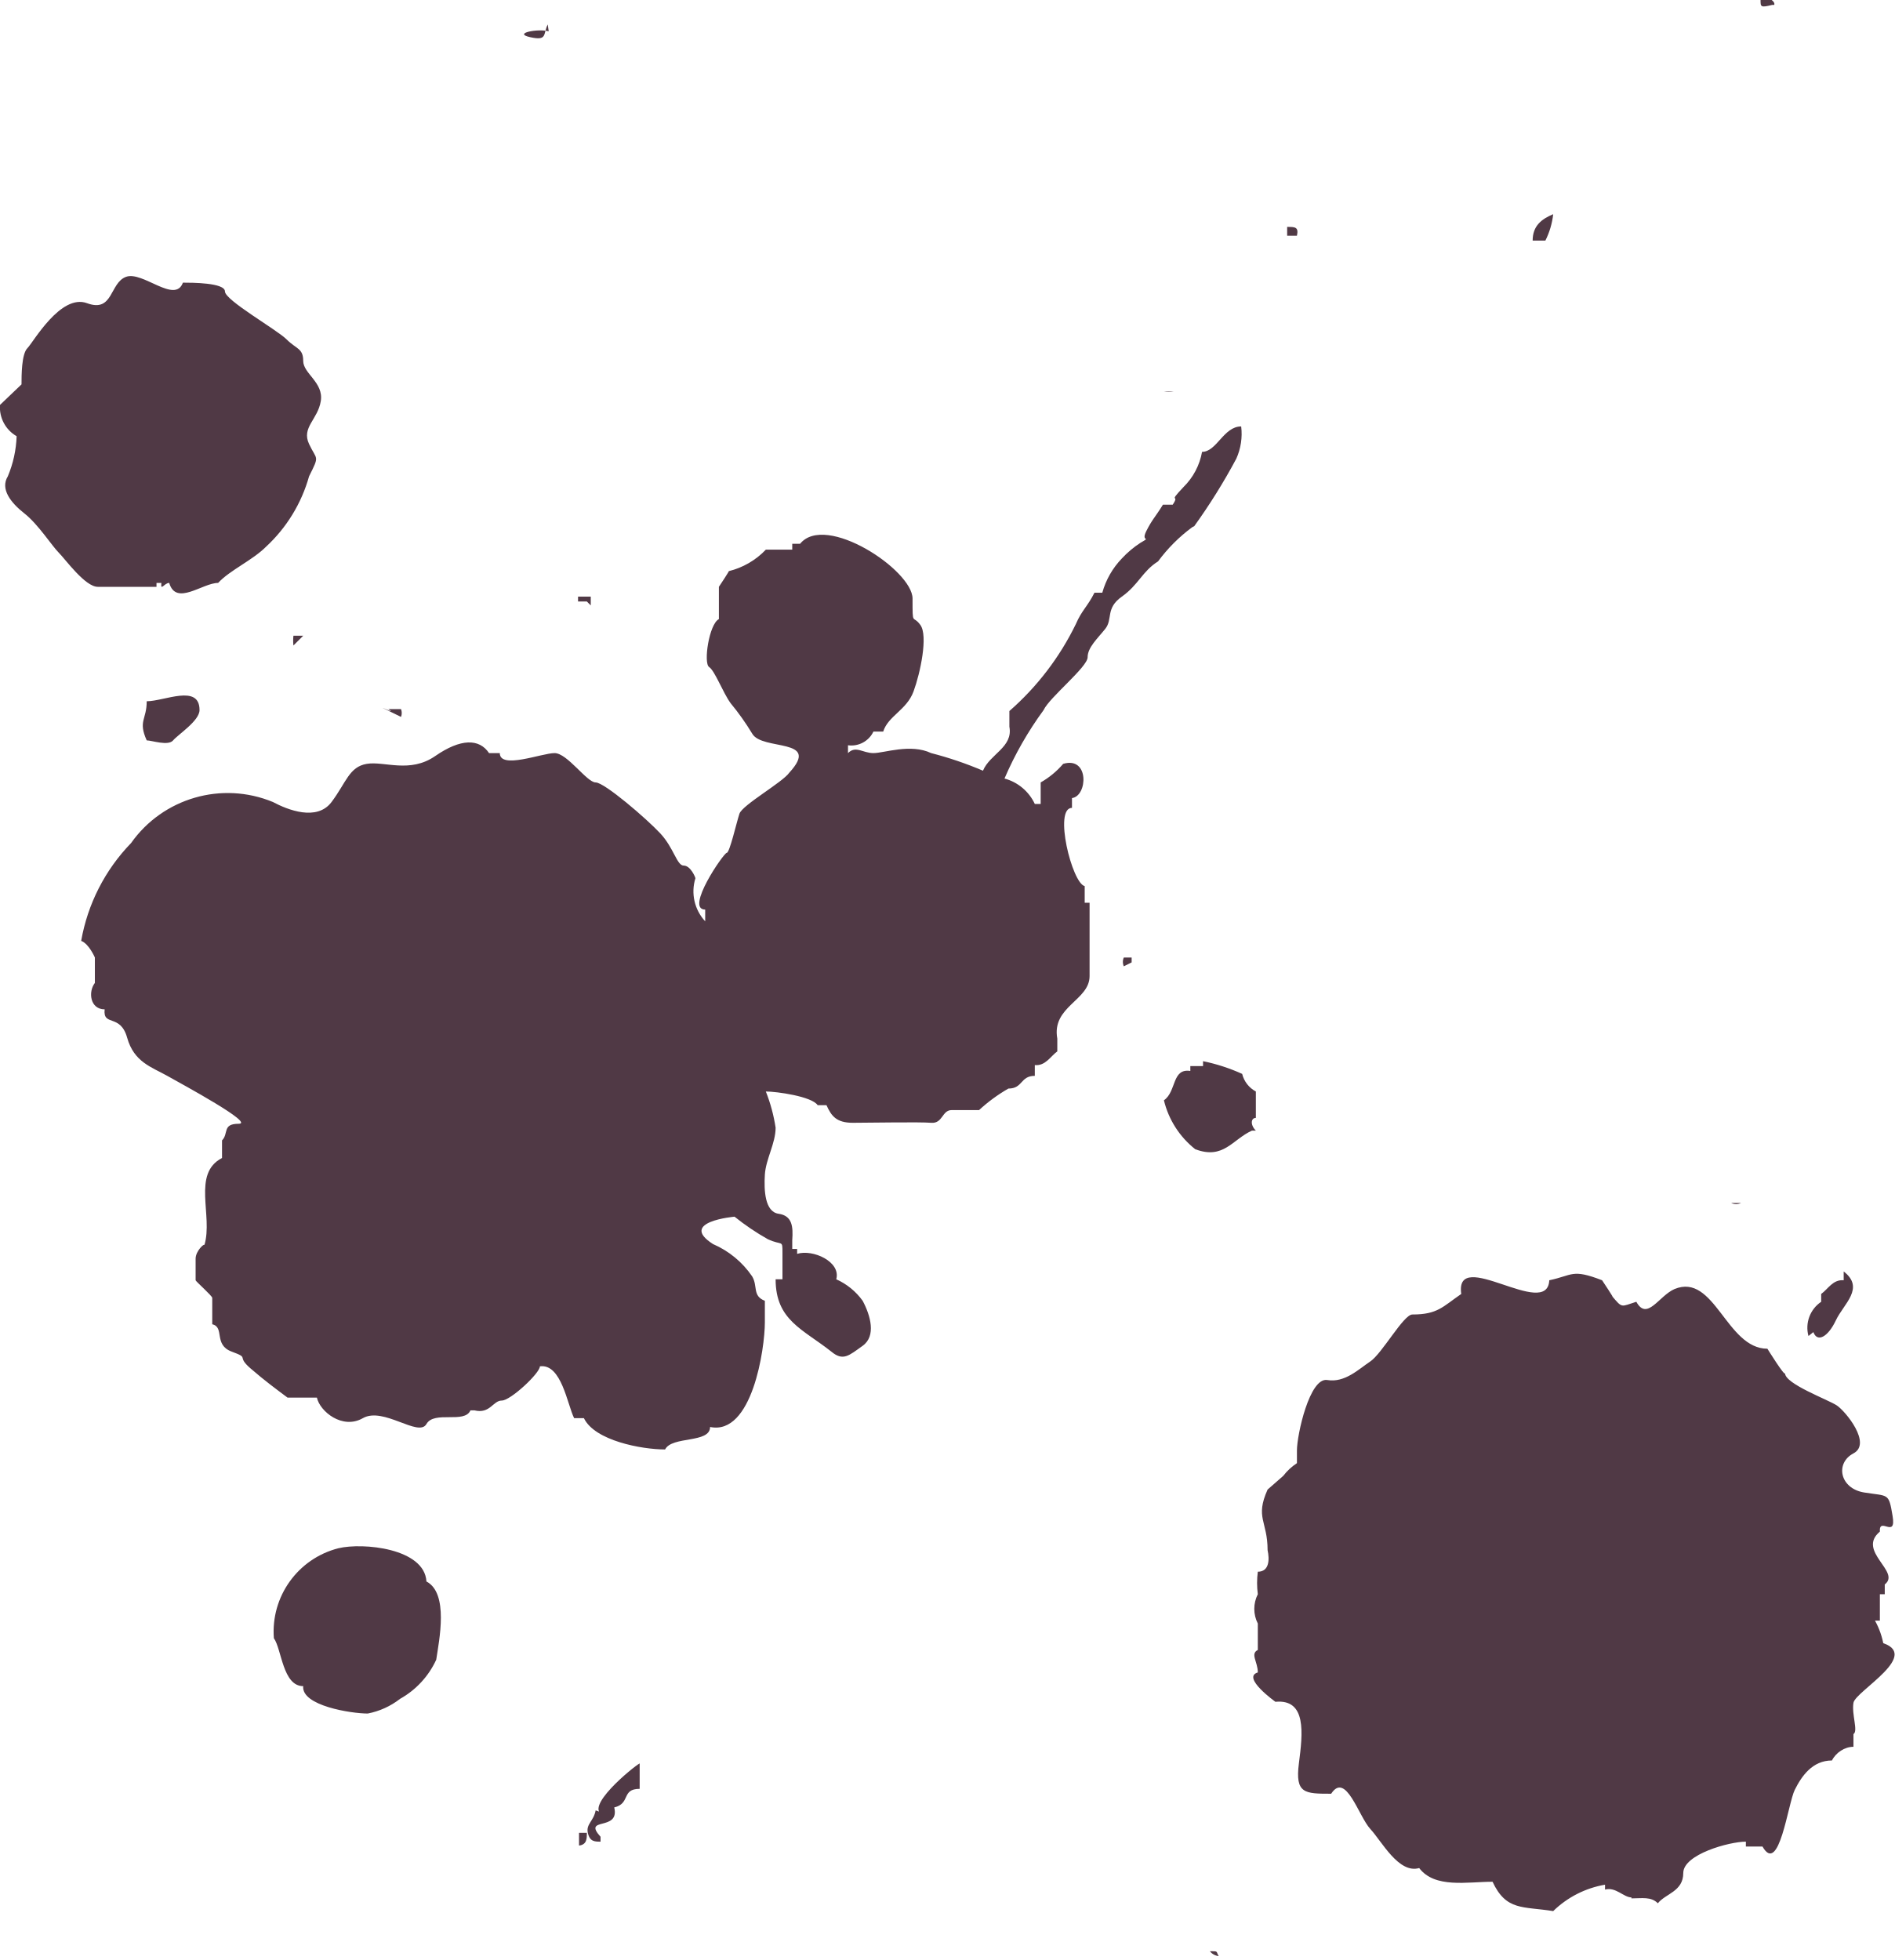
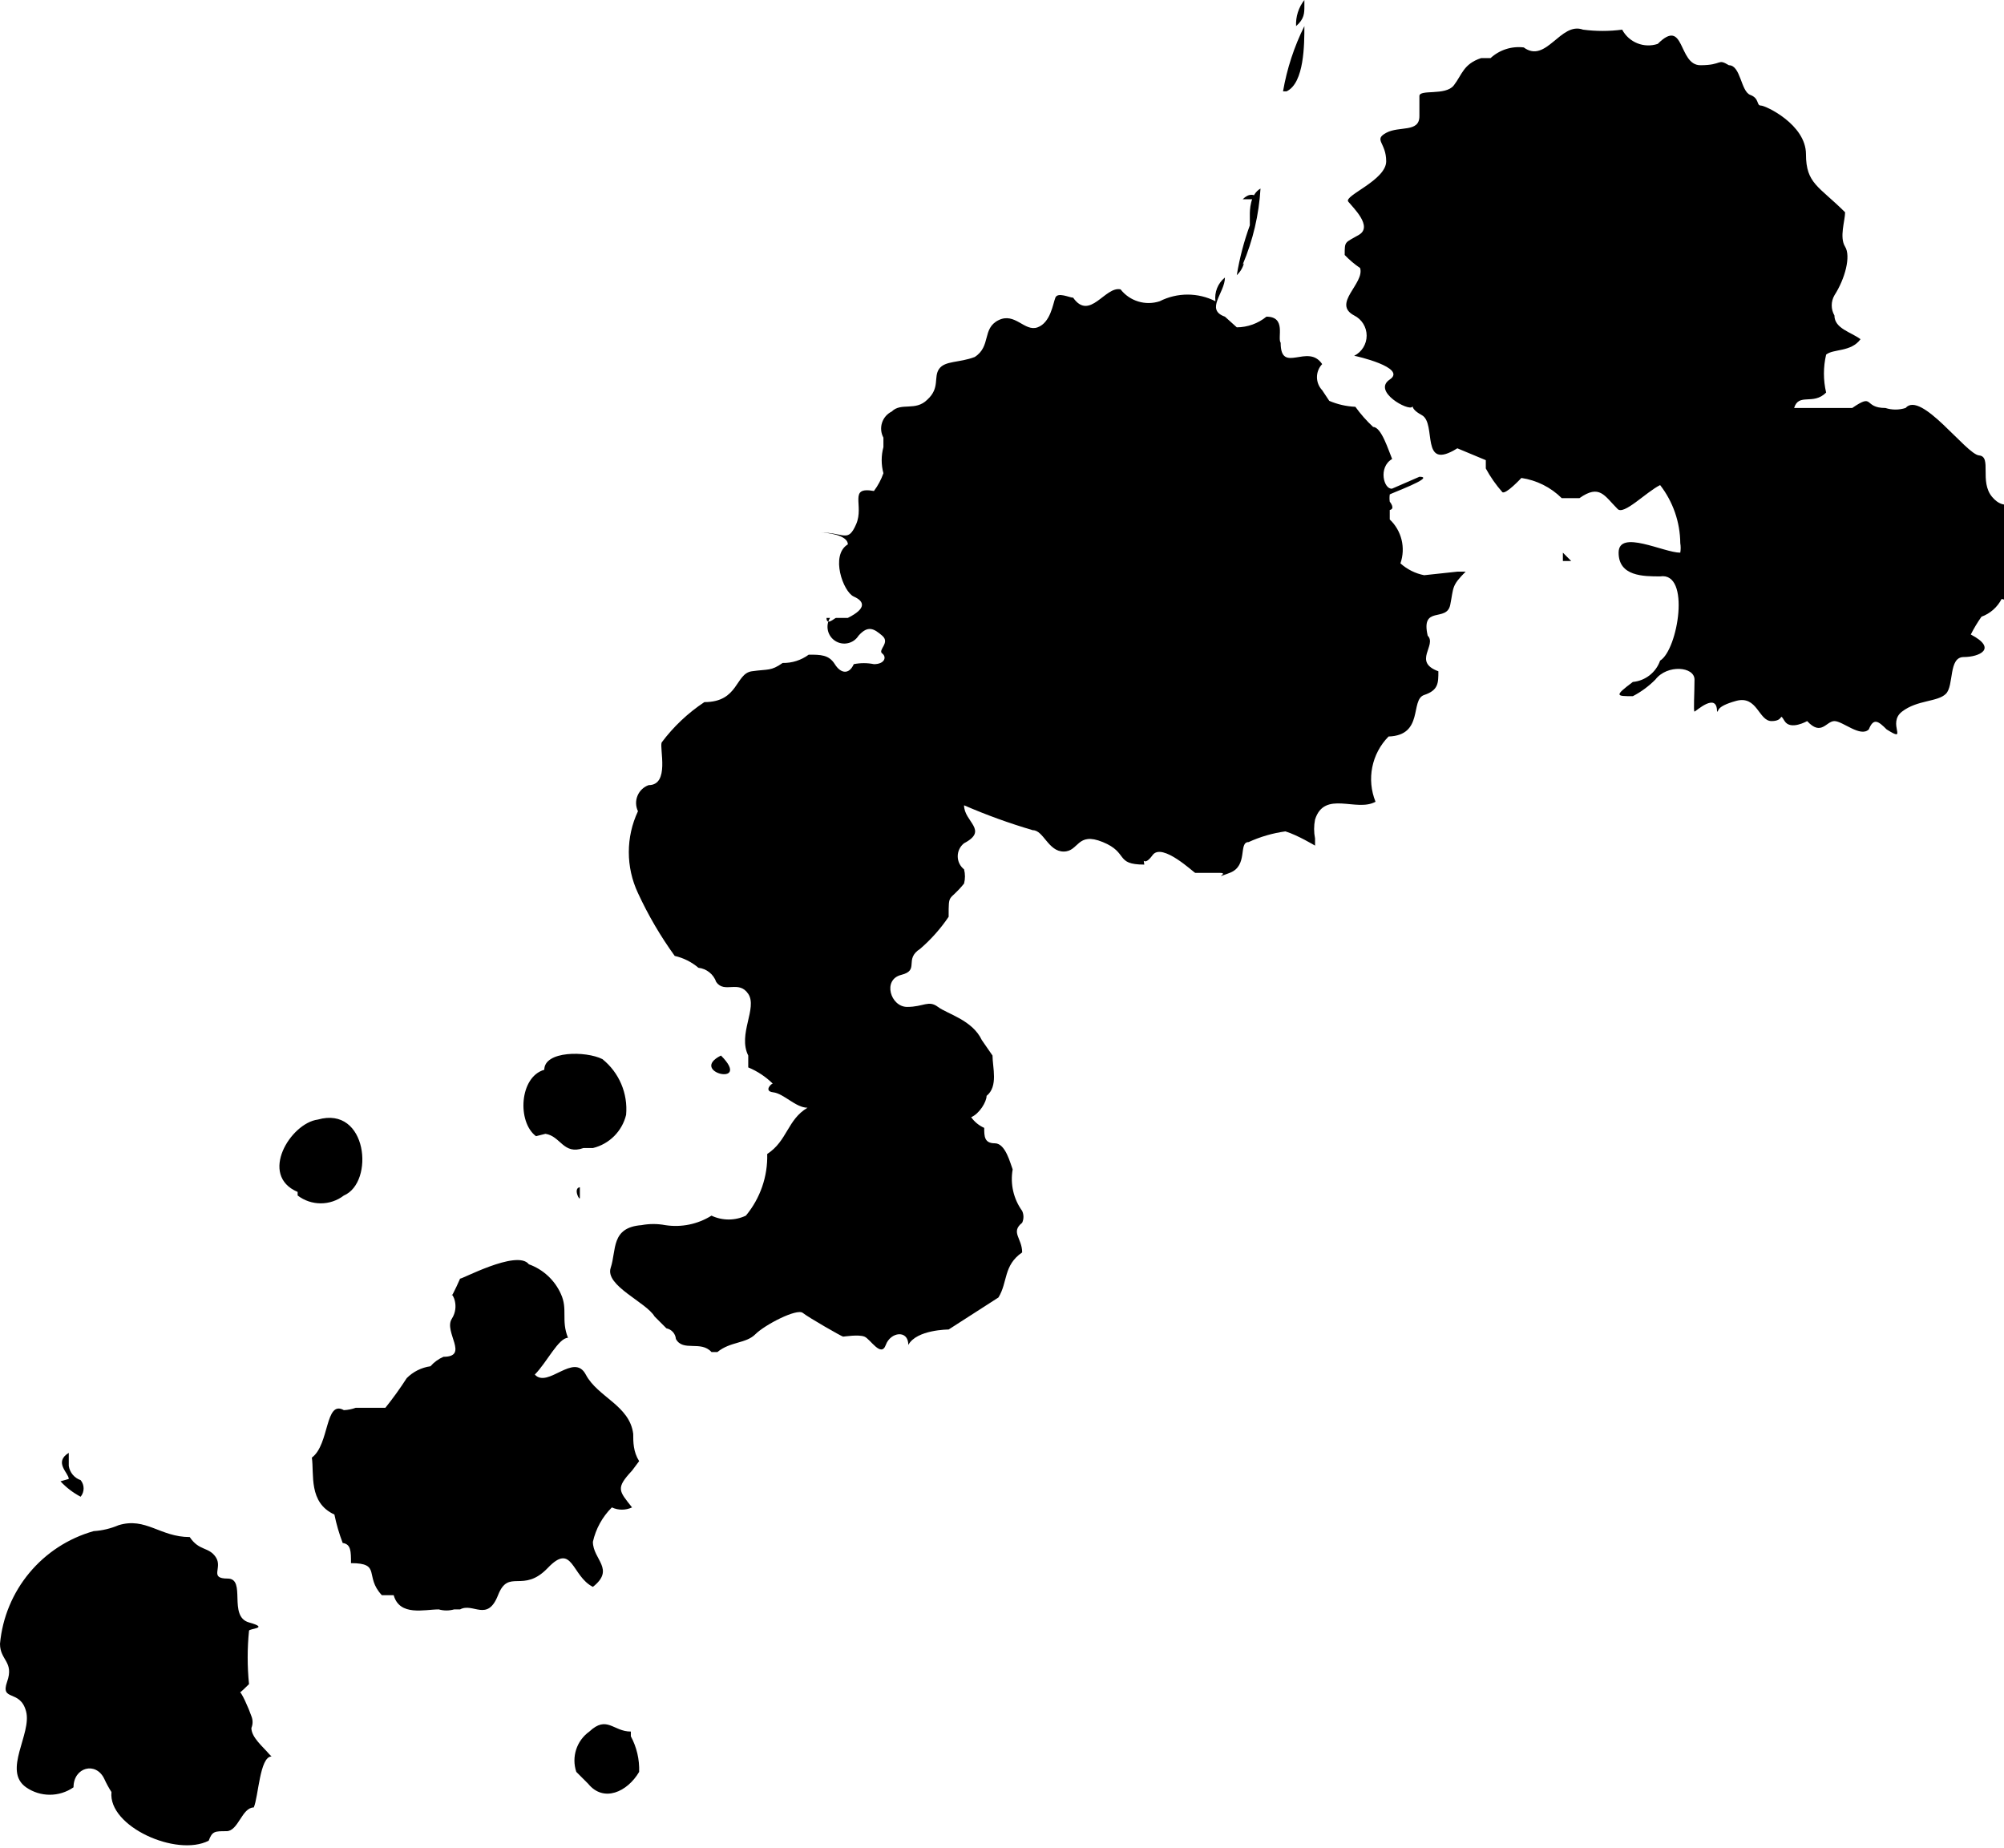
- <svg xmlns="http://www.w3.org/2000/svg" viewBox="0 0 19.37 20.04">
+ <svg xmlns="http://www.w3.org/2000/svg" viewBox="0 0 16.9 15.58">
  <g id="Layer_2" data-name="Layer 2">
-     <g id="Layer_2-2" data-name="Layer 2">
-       <style type="text/css">
- .inksplat{fill:#503945;}
- </style>
-       <path class="inksplat" d="M1,6c-.13,0-.33-.28-.4-.35s-.21-.29-.35-.4S0,5,.08,4.87a1.16,1.16,0,0,0,.09-.41A.34.34,0,0,1,0,4.14l.22-.21c0-.09,0-.31.06-.37S.62,3,.89,3.1s.23-.21.4-.27.5.28.58.06c.09,0,.43,0,.43.09s.53.39.63.49.17.09.17.22.21.22.18.41-.2.27-.12.44.11.11,0,.33a1.55,1.55,0,0,1-.44.72c-.14.14-.37.24-.49.37-.16,0-.43.24-.5,0-.05,0-.09.09-.08,0H1.6V6H1.37v0c-.14,0-.27,0-.4,0m11.22-.61a1.65,1.65,0,0,0-.35.35c-.16.1-.2.24-.37.36s-.09.23-.17.33-.18.19-.18.29-.39.41-.45.54a3.57,3.57,0,0,0-.4.7.48.48,0,0,1,.31.26h.06v0h0V8a.87.87,0,0,0,.23-.19c.27-.08.25.33.09.35v.1c-.19,0,0,.77.13.8v.17h.05c0,.25,0,.5,0,.75s-.39.31-.33.64h0v.13c-.07.05-.12.15-.23.14V11c-.15,0-.12.13-.27.13a1.66,1.66,0,0,0-.3.22H9.73c-.1,0-.09.14-.21.13s-.63,0-.8,0-.22-.07-.27-.18H8.36c-.06-.09-.42-.14-.53-.14a1.7,1.7,0,0,1,.1.37c0,.16-.1.32-.11.48s0,.38.14.4.15.13.14.27h0v.09h0v0h.05v.05c.16-.05.45.08.4.26a.67.67,0,0,1,.27.22c.08.15.14.36,0,.46s-.2.16-.32.06c-.29-.23-.57-.32-.57-.74H8v-.27c0-.14,0-.07-.15-.14a2.5,2.5,0,0,1-.34-.23s-.58.05-.22.28a.93.93,0,0,1,.4.33c.06.1,0,.2.13.25v.08h0v.14h0c0,.27-.13,1.16-.56,1.07,0,.17-.39.09-.46.23-.24,0-.72-.09-.83-.32h-.1c-.07-.14-.13-.56-.35-.53,0,.07-.3.35-.39.35s-.12.14-.28.1v0H4.81c-.06.14-.37,0-.45.14s-.44-.18-.65-.06-.44-.07-.47-.21h-.3c-.12-.09-.23-.17-.38-.3s0-.1-.19-.17-.07-.25-.2-.28v-.14h0s0-.11,0-.13S2,13.1,2,13.09s0-.14,0-.22.09-.16.09-.14c.09-.3-.13-.73.18-.89v-.08h0v-.1c.07-.07,0-.17.17-.17s-.57-.4-.73-.49-.34-.14-.41-.39-.25-.11-.23-.29c-.15,0-.17-.18-.1-.27V9.79S.91,9.65.83,9.62a1.91,1.91,0,0,1,.51-1,1.21,1.21,0,0,1,1.45-.42c.15.08.45.2.6,0s.18-.36.36-.39.44.1.7-.08S4.9,7.55,5,7.7h.11c0,.17.43,0,.56,0S6,8,6.09,8s.52.37.66.52.17.33.24.33.12.12.12.13a.45.45,0,0,0,.1.44V9.3c-.21,0,.19-.58.22-.58s.1-.31.13-.4S8,8,8.07,7.9c.33-.36-.28-.22-.38-.4a2.58,2.58,0,0,0-.22-.31c-.08-.11-.16-.33-.22-.37s0-.44.1-.49v-.1h0V6s.12-.18.1-.16a.78.78,0,0,0,.38-.22H8.1V5.56h.08c.26-.32,1.15.27,1.15.56s0,.16.08.27,0,.49-.07.68-.26.25-.31.41h-.1a.25.25,0,0,1-.26.14V7.7c.08-.08.15,0,.26,0s.38-.1.59,0a3.68,3.68,0,0,1,.53.18c.07-.17.31-.24.27-.45h0V7.27A2.82,2.82,0,0,0,11,6.38c.06-.14.12-.18.19-.32h.08a.82.82,0,0,1,.2-.35,1,1,0,0,1,.19-.16c.12-.07,0,0,.06-.12s.09-.14.17-.27l.1,0c.08-.12-.06,0,.11-.18a.67.67,0,0,0,.19-.36c.15,0,.22-.26.4-.26a.62.62,0,0,1-.05.33,6.12,6.12,0,0,1-.43.69M1.5,7.17c.18,0,.54-.18.54.09,0,.11-.22.25-.27.31s-.22,0-.27,0c-.09-.2,0-.21,0-.4m2.86,9c.23.12.13.6.1.8a.88.88,0,0,1-.37.4.78.78,0,0,1-.33.15c-.17,0-.68-.08-.66-.28-.21,0-.22-.38-.3-.49a.88.88,0,0,1,.66-.92c.25-.06.88,0,.9.34M3,6.6a.47.47,0,0,1,0-.1h.1v0s-.06,0,0,0m1,.75a.11.11,0,0,1,0,.08c-.41-.2,0,0-.13-.08H4v0s.06,0,0,0m1.6-7c-.05.1,0,.17-.18.13S5.5.29,5.61.32m.27,18.42H6c0,.06,0,.12-.08.13v-.13M6,6.15H5.91V6.1s.09,0,.13,0v.09m.14,12.37c-.24-.06.3-.5.36-.53v.21h0v.05c-.19,0-.09.15-.26.19.06.25-.33.09-.14.3v.05c-.06,0-.11,0-.13-.09s.06-.12.08-.23l.14.05m5.26-8.68a.11.11,0,0,1,0-.09h.08v0s0,0,0,.05M12,4a.31.31,0,0,1-.1,0c.1,0,.07,0,.1,0m.8,7.56c-.2.09-.29.3-.58.19a.91.91,0,0,1-.32-.5c.13-.09.08-.33.27-.3v-.05h.13v-.05a1.88,1.88,0,0,1,.4.13.28.28,0,0,0,.14.18v.27c-.05,0-.06.07,0,.13M12.46,20a.13.13,0,0,1-.09-.05c.09,0,.06,0,.09.05m6.76-3.21c.45.12-.25.5-.27.62s.05.29,0,.32v.13c-.09,0-.18.06-.22.14-.2,0-.31.16-.38.3s-.16.88-.33.58h-.17v-.05c-.17,0-.64.13-.64.32s-.18.21-.26.31c-.07-.07-.16-.05-.27-.05V19.4c-.08,0-.16-.11-.27-.08v-.05a1,1,0,0,0-.53.27c-.31-.05-.48,0-.62-.3-.26,0-.59.07-.75-.14-.21.06-.38-.27-.5-.4s-.25-.59-.4-.36c-.27,0-.37,0-.33-.31s.08-.66-.24-.63c0,0-.35-.25-.18-.3,0-.11-.08-.19,0-.23V16.6a.33.33,0,0,1,0-.3.89.89,0,0,1,0-.23c.12,0,.12-.13.1-.22h0c0-.3-.13-.33,0-.62l.16-.14a.57.57,0,0,1,.14-.13v-.13h0c0-.16.13-.75.31-.72s.32-.11.44-.19.34-.48.43-.48c.26,0,.31-.08.5-.21-.07-.49.88.27.9-.14.24-.05.23-.12.54,0,0,0,.14.21.1.16.11.13.09.11.25.06.11.2.23-.06.39-.13.41-.17.53.61.95.61,0,0,.18.29.18.25,0,.11.44.27.53.33s.36.39.17.49-.14.36.11.4.25,0,.29.24-.14,0-.13.16c-.24.2.22.41.05.54v.1h-.05v.17h0v.1h-.05a.8.8,0,0,1,.09.26m-6-14.42h-.1V2.32c.08,0,.12,0,.1.09m1.07,4.05c-.05,0-.06,0-.1,0s.07,0,.1,0m1.47-4h-.13c0-.15.09-.22.21-.27a.79.79,0,0,1-.08.27m2,9.84a.12.12,0,0,1-.1,0c.06,0,.08,0,.1,0M18.12.05C18,.08,18,.07,18,0s.16,0,.14.05m.35,13.61h0a.32.32,0,0,1,.13-.35v-.08c.07-.05.12-.15.23-.14V13c.22.17,0,.33-.08.5s-.19.23-.23.12" />
+     <g id="Layer_2-2" data-name="Layer 2" class="inksplat">
+       <path d="M2.29,14.81c-.1,0-.11.34-.15.43v0c-.1,0-.13.2-.23.2s-.12,0-.15.08c-.27.14-.85-.12-.82-.41A.88.88,0,0,1,.88,15c-.07-.15-.26-.1-.26.07a.35.35,0,0,1-.4,0c-.2-.14.05-.45,0-.64S0,14.35.06,14.18,0,14,0,13.86a1.09,1.09,0,0,1,.79-.95h0A.64.64,0,0,0,1,12.86H1c.23-.07.35.1.6.1.08.12.16.08.22.17s-.06.18.1.18,0,.32.18.37,0,.05,0,.07a2.25,2.25,0,0,0,0,.45h0s-.09.09-.08.07.08.14.1.2a.13.13,0,0,1,0,.1h0c0,.08.1.16.15.22M.58,12.47c0-.05-.13-.14,0-.22l0,.05h0l0,.06h0a.15.15,0,0,0,.1.12.11.11,0,0,1,0,.14.64.64,0,0,1-.17-.13m2-2.44c-.33-.14-.06-.58.17-.61h0c.42-.12.48.53.22.64a.32.32,0,0,1-.39,0m2.82,2.32c-.14.15-.11.17,0,.31a.2.2,0,0,1-.17,0A.59.59,0,0,0,5,13c0,.15.19.23,0,.38-.18-.09-.17-.38-.38-.16s-.33,0-.42.23-.21.06-.32.12v0l-.05,0h0a.24.24,0,0,1-.13,0c-.12,0-.33.06-.38-.12H3.22c-.15-.16,0-.27-.26-.27,0-.1,0-.16-.07-.17l0,0v0a1.53,1.53,0,0,1-.07-.24c-.22-.1-.17-.34-.19-.48.15-.11.11-.49.27-.4A.33.33,0,0,0,3,11.87c.08,0,.18,0,.25,0a3,3,0,0,0,.18-.25h0a.35.35,0,0,1,.2-.1.31.31,0,0,1,.11-.08h0c.22,0,0-.21.07-.32s0-.22,0-.2.08-.16.07-.14.48-.25.58-.12a.47.47,0,0,1,.27.25h0c.06.13,0,.22.06.37-.08,0-.18.21-.28.31.11.12.33-.19.43,0s.37.26.4.5c0,.07,0,.15.05.23M4.52,9.58c-.16-.12-.14-.5.07-.56,0-.16.35-.16.49-.09a.54.54,0,0,1,.2.47A.38.38,0,0,1,5,9.68s0,.07,0,0l-.08,0c-.17.06-.19-.1-.32-.12m.72,5.08a.59.59,0,0,1,.07.3c-.1.17-.3.26-.43.1l0,0-.1-.1h0a.3.3,0,0,1,.11-.34v0c.15-.14.2,0,.35,0M4.89,10h0s0,.07,0,.1-.06-.08,0-.09m7.4-5.19.07,0c-.12.12-.1.13-.13.28s-.25,0-.19.26h0c.08.08-.13.22.09.3,0,.1,0,.16-.12.2s0,.34-.3.35h0a.51.51,0,0,0-.11.55c-.16.09-.43-.1-.51.15a.41.41,0,0,0,0,.16s0,.06,0,.06-.15-.09-.25-.12a1.11,1.11,0,0,0-.31.09c-.09,0,0,.2-.16.26s0,0-.08,0v0s-.2,0-.21,0-.28-.26-.36-.15-.08,0-.07.08c-.25,0-.13-.1-.35-.19s-.2.08-.33.08S8.8,7,8.71,7a5,5,0,0,1-.58-.21c0,.14.21.21,0,.32h0a.14.14,0,0,0,0,.22.24.24,0,0,1,0,.12C8,7.61,8,7.52,8,7.73A1.37,1.37,0,0,1,7.76,8c-.14.09,0,.18-.16.22s-.09.27.05.27.18-.06.26,0,.29.11.37.28h0l.09.13h0c0,.1.05.26-.05.34h0l0,0h0c0,.05-.06.15-.13.18a.27.27,0,0,0,.11.09c0,.07,0,.13.09.13s.13.17.15.22a.46.46,0,0,0,.08.35h0a.12.12,0,0,1,0,.1c-.1.08,0,.13,0,.25-.16.11-.12.25-.2.38l0,0L8,11.21s-.27,0-.34.13c0-.13-.15-.11-.19,0s-.13-.05-.18-.07-.17,0-.18,0-.29-.16-.34-.2-.32.1-.4.18-.21.06-.32.15v0H6c-.09-.1-.24,0-.3-.11a.1.1,0,0,0-.08-.09l-.1-.1h0c-.07-.12-.42-.26-.37-.41s0-.34.26-.36a.54.54,0,0,1,.2,0A.57.57,0,0,0,6,10.25a.34.34,0,0,0,.29,0,.78.78,0,0,0,.18-.52c.17-.11.17-.29.34-.39-.1,0-.2-.12-.29-.13s0-.09,0-.07A.65.65,0,0,0,6.31,9V8.9c-.09-.18.08-.4,0-.52s-.2,0-.27-.1l0,0a.18.18,0,0,0-.15-.12.47.47,0,0,0-.2-.1,3.18,3.18,0,0,1-.31-.53h0a.81.81,0,0,1,0-.69.16.16,0,0,1,.09-.22c.18,0,.09-.31.11-.36a1.45,1.45,0,0,1,.36-.34c.29,0,.26-.24.4-.26s.16,0,.26-.07v0a.36.36,0,0,0,.22-.07v0c.1,0,.17,0,.22.08s.12.09.16,0a.43.43,0,0,1,.17,0c.09,0,.11-.06.07-.09s.07-.09,0-.15-.12-.09-.2,0l0,0,0,0,0,0A.08.08,0,0,1,7,5.21s-.07,0-.1,0l.07,0c0,.07.07,0,.08,0s.07,0,.1,0h0c.16-.08.14-.14.05-.18S7,4.68,7.15,4.59l0,0c0-.08-.18-.1-.23-.1h0l0,0c.2,0,.23.09.3-.07s-.07-.32.15-.28a.56.56,0,0,0,.08-.15.42.42,0,0,1,0-.22h0l0,0s0,0,0-.08h0a.16.16,0,0,1,.07-.22l0,0c.08-.08.2,0,.3-.1l0,0c.11-.1.05-.19.1-.26s.17-.05.3-.1h0c.14-.09.06-.24.2-.31s.22.1.33.06.13-.2.15-.25.12,0,.15,0l0,0v0c.14.2.27-.1.4-.07l0,0,0,0a.3.3,0,0,0,.33.1.52.52,0,0,1,.47,0,.22.22,0,0,1,.08-.2c0,.13-.17.27,0,.33l.1.09a.4.4,0,0,0,.25-.09c.17,0,.09.18.12.22,0,.27.23,0,.35.18a.16.16,0,0,0,0,.22l.06.09,0,0a.63.63,0,0,0,.22.05,1.14,1.14,0,0,0,.15.17v0c.07,0,.13.2.16.27-.12.07-.07.26,0,.25l.23-.1c.15,0-.27.15-.25.15a.21.21,0,0,0,0,.06h0s.05.06,0,.07l0,.08h0a.35.35,0,0,1,.09.37.42.42,0,0,0,.2.1M6.08,8.9c.27.27-.28.14,0,0m4.41-6.68a.21.21,0,0,1-.06.1,2.33,2.33,0,0,1,.11-.42h0s0-.06,0-.09,0-.17.09-.22a1.93,1.93,0,0,1-.15.64m0-.55,0,0c.05-.05.1-.05.14,0l-.1,0m.3-.67V1s0,0,0,0m0-.23A2,2,0,0,1,11,.22c0,.15,0,.48-.15.55M11,.05c0,.06,0,.11-.07.17A.33.33,0,0,1,11,0l0,.05m5.88,5a.31.31,0,0,1-.17.15l0,0a1.19,1.19,0,0,0-.09.15c.23.12.07.19-.06.19s-.08.24-.15.31-.24.05-.37.15.06.27-.13.15l0,0c-.07-.07-.11-.1-.15,0l0,0,0,0c-.07.07-.22-.07-.29-.07s-.11.13-.23,0c0,0-.14.08-.19,0s0,0-.11,0-.12-.22-.3-.17S14.5,6,14.48,6c0-.17-.18,0-.19,0s0-.16,0-.27-.23-.13-.33,0a.77.77,0,0,1-.19.14c-.14,0-.16,0,0-.12a.27.27,0,0,0,.23-.18v0l0,0h0c.15-.09.26-.75,0-.71h0c-.14,0-.35,0-.35-.2s.38,0,.52,0a.24.24,0,0,0,0-.08h0A.81.81,0,0,0,14,4.09c-.12.06-.31.26-.36.2l0,0c-.11-.11-.15-.21-.32-.09l0,0h-.15a.61.61,0,0,0-.34-.17s-.13.14-.16.12a1.07,1.07,0,0,1-.14-.2l0-.07v0l0,0h0l-.24-.1c-.32.2-.17-.21-.3-.28s-.05-.11-.08-.07-.34-.13-.19-.23S11.43,3,11.42,3h0l0,0a.19.19,0,0,0,0-.34v0c-.19-.1.09-.27.05-.4h0a.81.81,0,0,1-.13-.11c0-.12,0-.1.12-.17s-.05-.23-.09-.28.32-.18.32-.34-.11-.18,0-.24.28,0,.28-.14,0-.11,0-.17.22,0,.29-.09.08-.18.23-.23h0l.08,0h0a.35.35,0,0,1,.28-.09c.19.14.31-.22.5-.15a1.27,1.27,0,0,0,.33,0,.25.25,0,0,0,.3.12v0c.23-.23.17.18.36.18s.14-.06.24,0v0c.1,0,.1.22.18.25s.05.09.09.09.38.16.38.41.11.27.33.49c0,.07-.05.21,0,.29s0,.27-.09.41a.17.17,0,0,0,0,.17h0c0,.11.14.14.22.2-.08.11-.23.08-.29.13a.7.7,0,0,0,0,.32c-.11.11-.23,0-.27.13l.49,0c.19-.13.09,0,.28,0a.28.28,0,0,0,.17,0h0c.13-.15.51.39.62.4s0,.22.11.35.18,0,.14.14,0,.18.1.3c-.19.25,0,.21,0,.46m-4.36-1s0,.07,0,.09,0-.08,0-.09m.5.57.07.07c-.09,0-.06,0-.14,0l.07,0" />
    </g>
  </g>
</svg>
